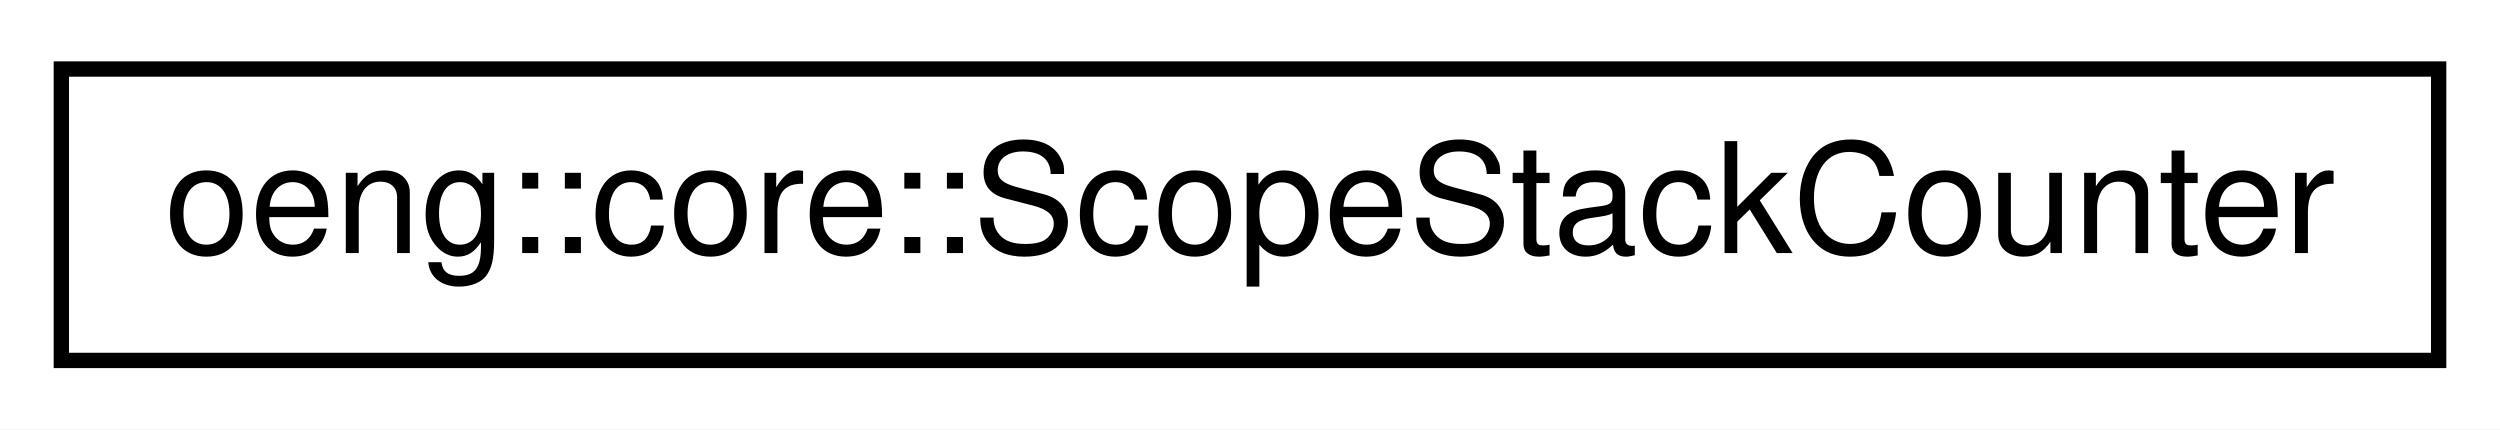
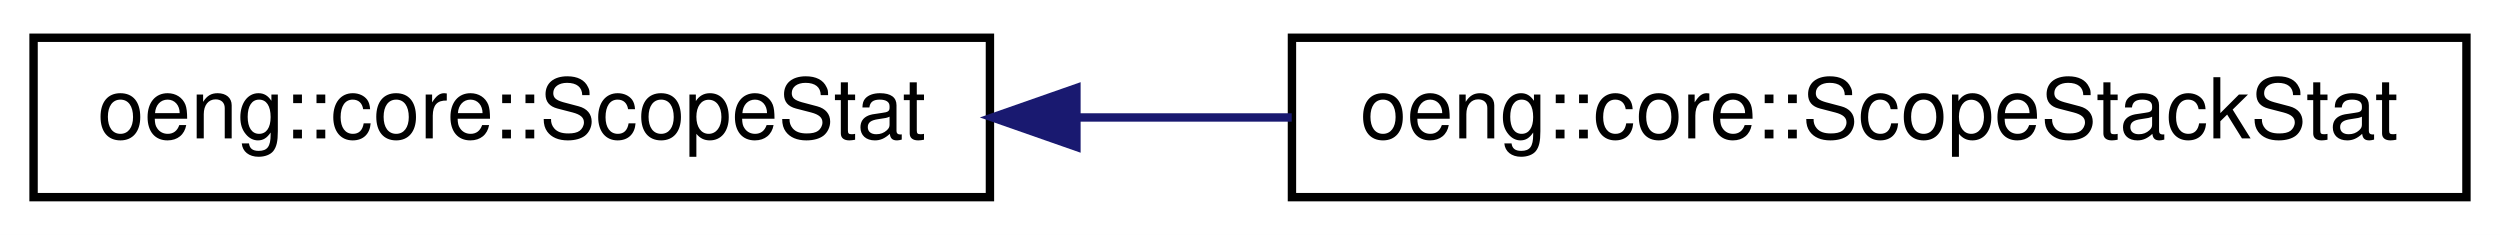
- <svg xmlns="http://www.w3.org/2000/svg" xmlns:xlink="http://www.w3.org/1999/xlink" width="163pt" height="28pt" viewBox="0.00 0.00 163.00 28.00">
+ <svg xmlns="http://www.w3.org/2000/svg" xmlns:xlink="http://www.w3.org/1999/xlink" width="298pt" height="28pt" viewBox="0.00 0.00 298.00 28.00">
  <g id="graph0" class="graph" transform="scale(1 1) rotate(0) translate(4 24)">
-     <polygon fill="white" stroke="none" points="-4,4 -4,-24 159,-24 159,4 -4,4" />
+     <polygon fill="white" stroke="none" points="-4,4 -4,-24 294,-24 294,4 -4,4" />
    <g id="node1" class="node">
      <g id="a_node1">
-         <a xlink:href="classoeng_1_1core_1_1_scope_stack_counter.html" target="_top" xlink:title=" ">
-           <polygon fill="white" stroke="black" points="0,-0.5 0,-19.5 155,-19.5 155,-0.5 0,-0.5" />
-           <text text-anchor="middle" x="77.5" y="-7.5" font-family="Helvetica,sans-Serif" font-size="10.00">oeng::core::ScopeStackCounter</text>
+         <a xlink:href="structoeng_1_1core_1_1_scope_stat.html" target="_top" xlink:title=" ">
+           <polygon fill="white" stroke="black" points="0,-0.5 0,-19.5 114,-19.5 114,-0.5 0,-0.5" />
+           <text text-anchor="middle" x="57" y="-7.5" font-family="Helvetica,sans-Serif" font-size="10.00">oeng::core::ScopeStat</text>
        </a>
      </g>
    </g>
+     <g id="node2" class="node">
+       <g id="a_node2">
+         <a xlink:href="structoeng_1_1core_1_1_scope_stack_stat.html" target="_top" xlink:title=" ">
+           <polygon fill="white" stroke="black" points="150,-0.5 150,-19.5 290,-19.5 290,-0.5 150,-0.5" />
+           <text text-anchor="middle" x="220" y="-7.5" font-family="Helvetica,sans-Serif" font-size="10.00">oeng::core::ScopeStackStat</text>
+         </a>
+       </g>
+     </g>
+     <g id="edge1" class="edge">
+       <path fill="none" stroke="midnightblue" d="M124.453,-10C132.876,-10 141.511,-10 149.973,-10" />
+       <polygon fill="midnightblue" stroke="midnightblue" points="124.31,-6.5 114.31,-10 124.31,-13.5 124.31,-6.5" />
+     </g>
  </g>
</svg>
